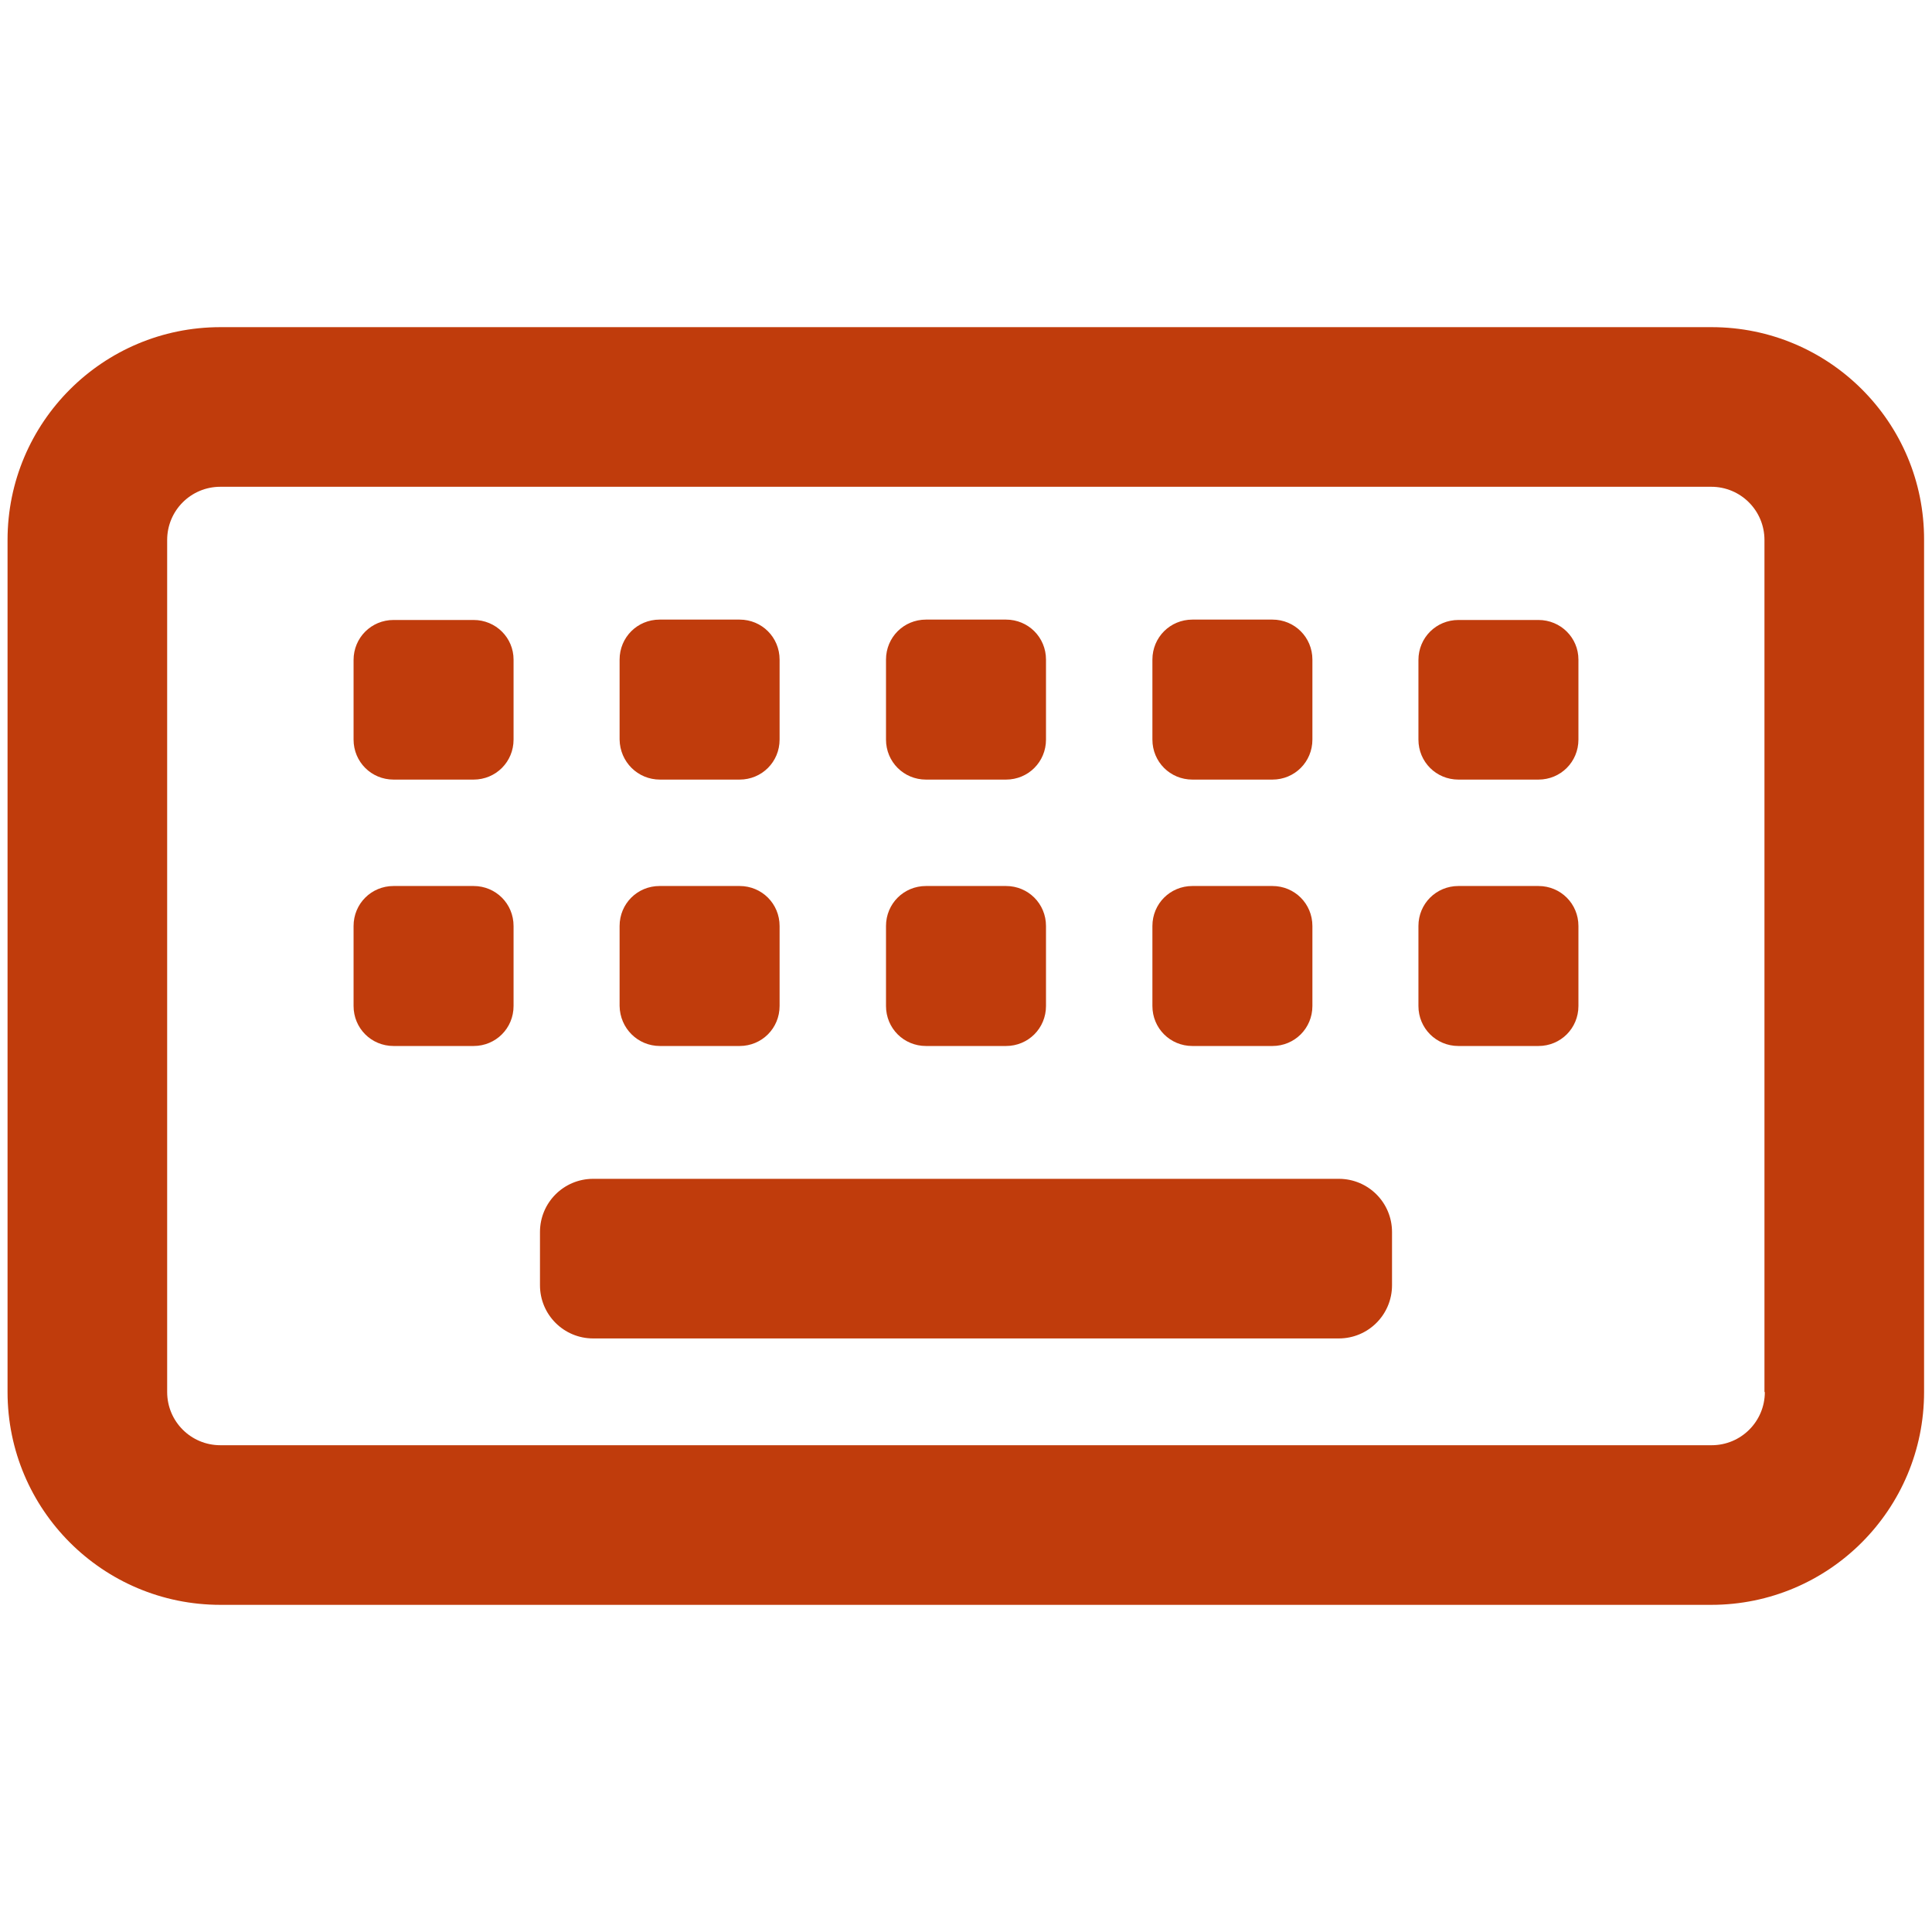
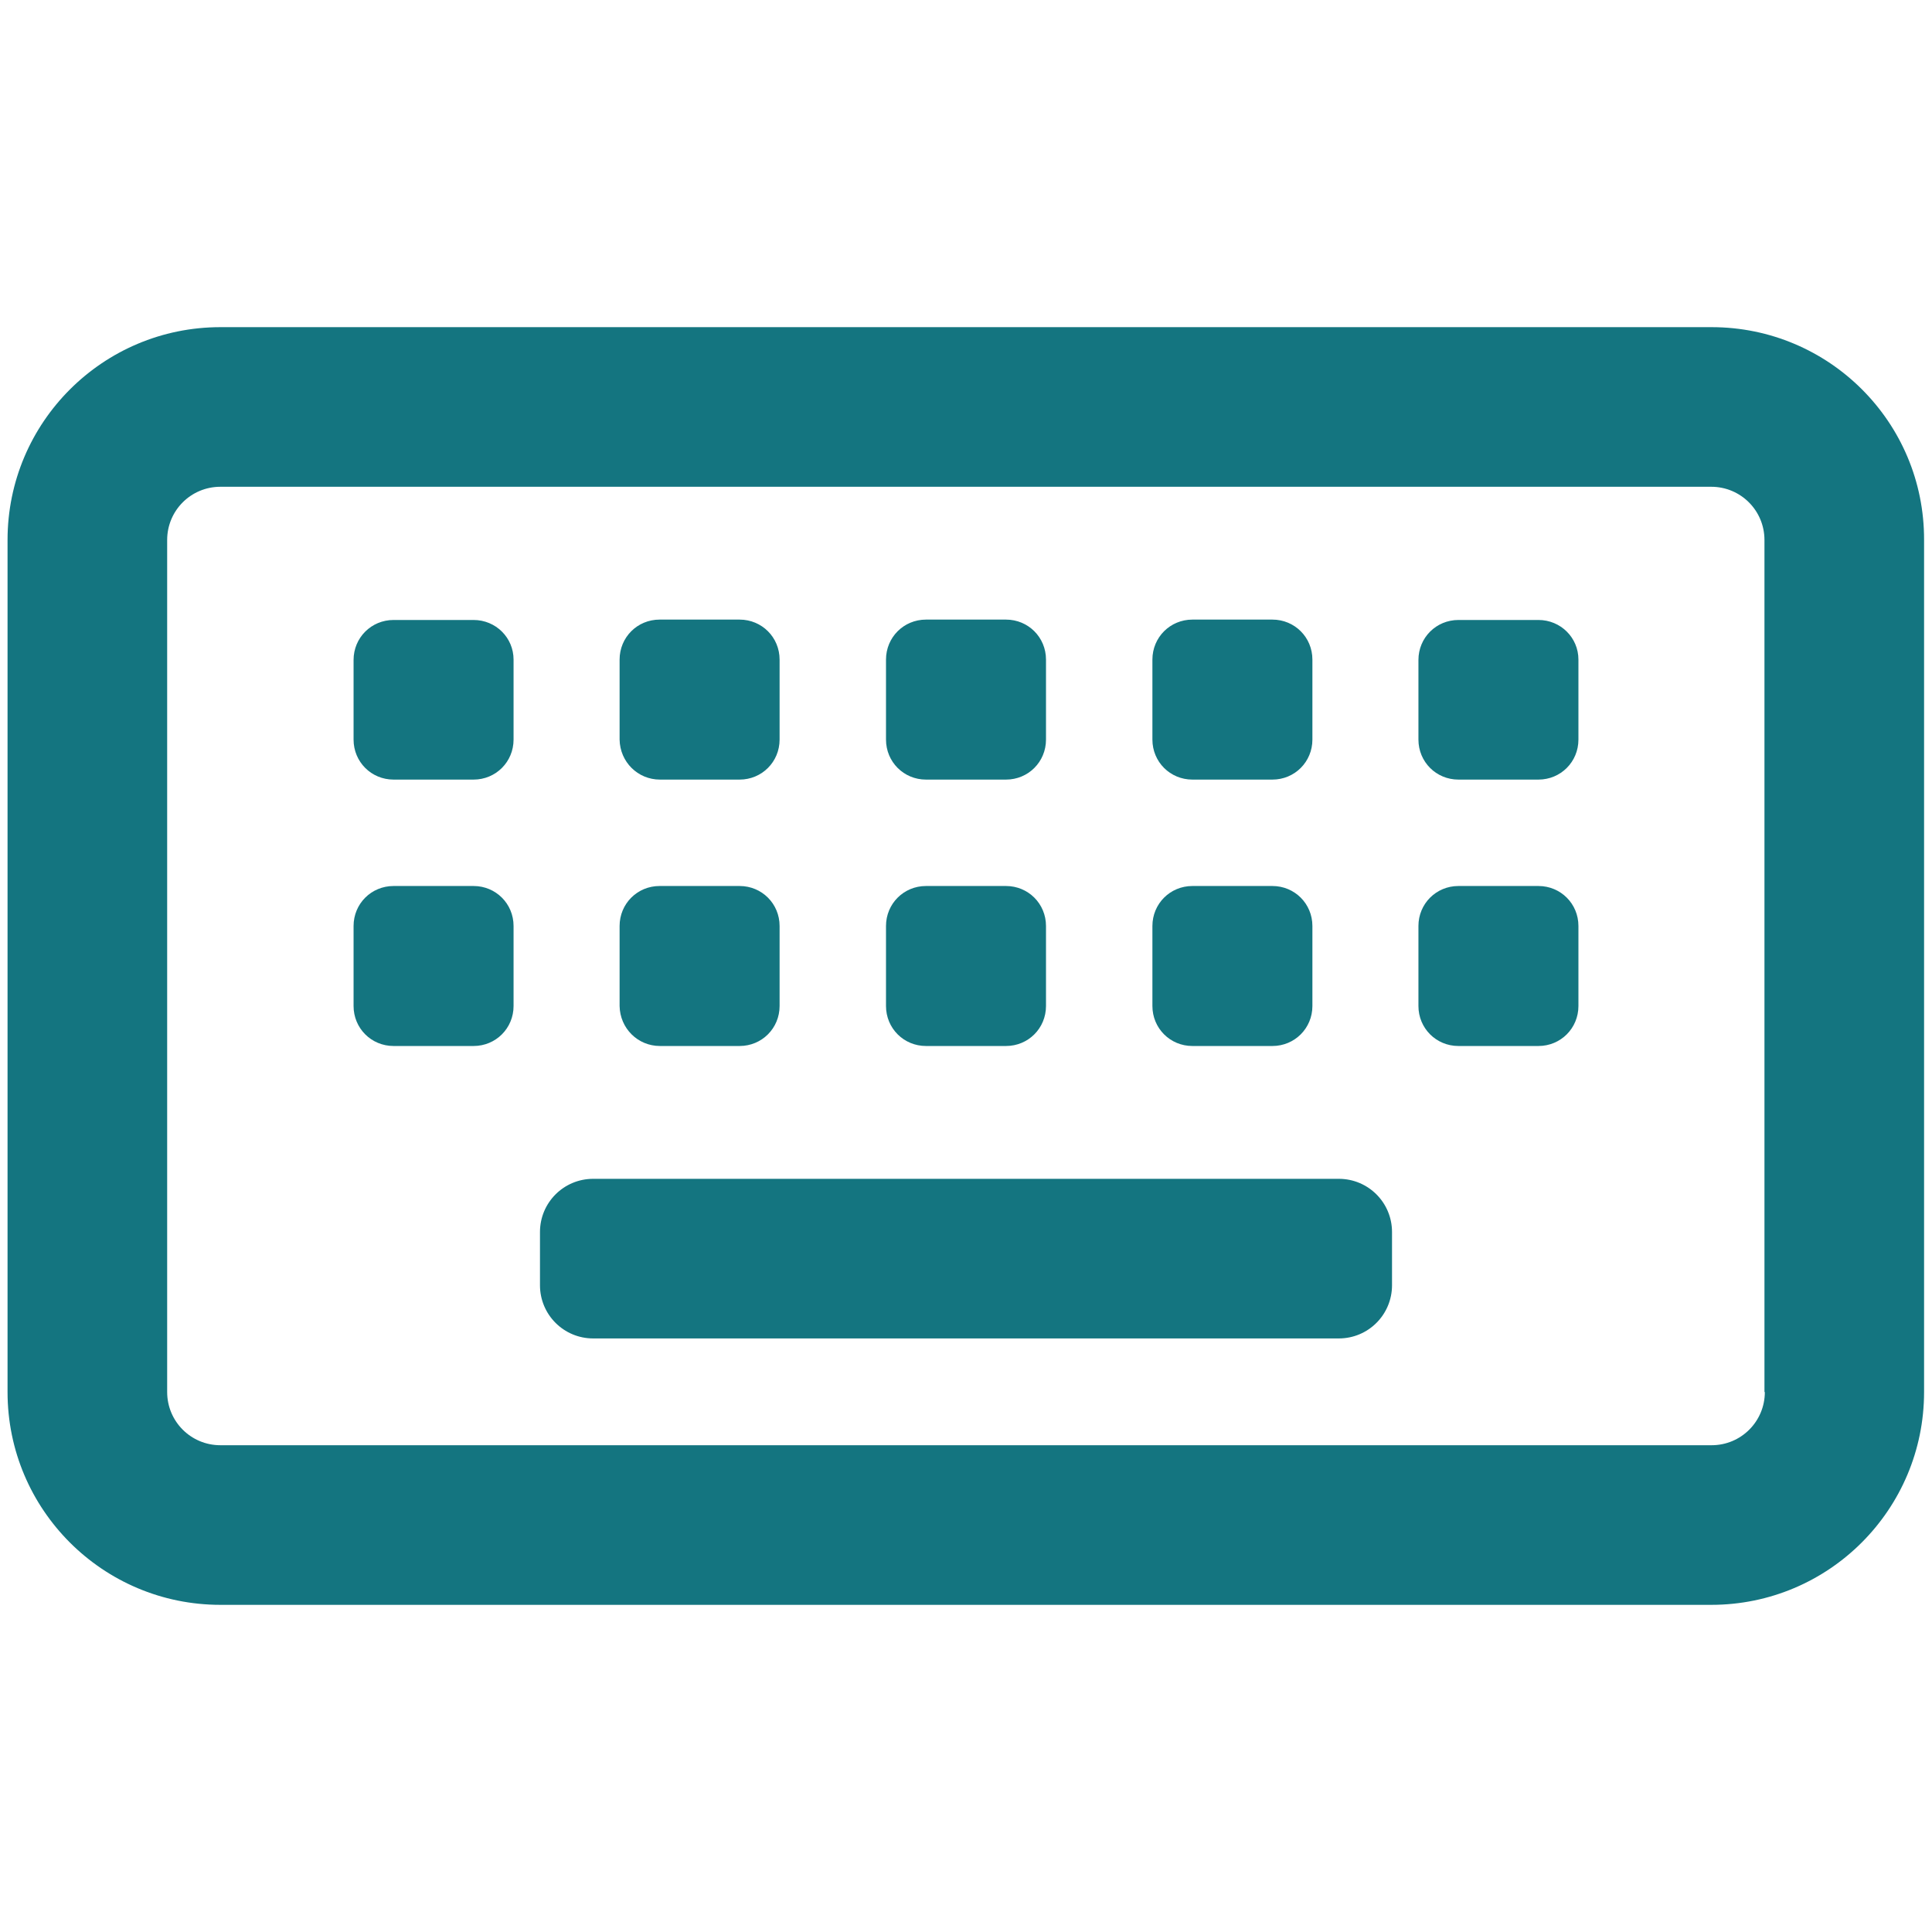
<svg xmlns="http://www.w3.org/2000/svg" version="1.1" id="Layer_1" x="0px" y="0px" viewBox="0 0 512 512" style="enable-background:new 0 0 512 512;" xml:space="preserve">
  <style type="text/css">
- 	.st0{fill:#C03C0C;}
+ 	.st0{fill:#147580;}
</style>
  <path class="st0" d="M453.6,86.7H58.4C27.3,86.7,2,111.9,2,143.1v225.8c0,31.2,25.3,56.4,56.4,56.4h395.1  c31.2,0,56.4-25.3,56.4-56.4V143.1C510,111.9,484.7,86.7,453.6,86.7z M467.7,368.9c0,7.8-6.3,14.1-14.1,14.1H58.4  c-7.8,0-14.1-6.3-14.1-14.1V143.1c0-7.8,6.3-14.1,14.1-14.1h395.1c7.8,0,14.1,6.3,14.1,14.1V368.9z M125.5,164.3h-21.2  c-5.9,0-10.6,4.7-10.6,10.6V196c0,5.9,4.7,10.6,10.6,10.6h21.2c5.9,0,10.6-4.7,10.6-10.6v-21.2C136.1,169,131.4,164.3,125.5,164.3z   M174.9,206.6H196c5.9,0,10.6-4.7,10.6-10.6v-21.2c0-5.9-4.7-10.6-10.6-10.6h-21.2c-5.9,0-10.6,4.7-10.6,10.6V196  C164.3,201.9,169,206.6,174.9,206.6z M245.4,206.6h21.2c5.9,0,10.6-4.7,10.6-10.6v-21.2c0-5.9-4.7-10.6-10.6-10.6h-21.2  c-5.9,0-10.6,4.7-10.6,10.6V196C234.8,201.9,239.5,206.6,245.4,206.6z M316,206.6h21.2c5.9,0,10.6-4.7,10.6-10.6v-21.2  c0-5.9-4.7-10.6-10.6-10.6H316c-5.9,0-10.6,4.7-10.6,10.6V196C305.4,201.9,310.1,206.6,316,206.6z M407.7,164.3h-21.2  c-5.9,0-10.6,4.7-10.6,10.6V196c0,5.9,4.7,10.6,10.6,10.6h21.2c5.9,0,10.6-4.7,10.6-10.6v-21.2C418.3,169,413.6,164.3,407.7,164.3z   M125.5,234.8h-21.2c-5.9,0-10.6,4.7-10.6,10.6v21.2c0,5.9,4.7,10.6,10.6,10.6h21.2c5.9,0,10.6-4.7,10.6-10.6v-21.2  C136.1,239.5,131.4,234.8,125.5,234.8z M174.9,277.2H196c5.9,0,10.6-4.7,10.6-10.6v-21.2c0-5.9-4.7-10.6-10.6-10.6h-21.2  c-5.9,0-10.6,4.7-10.6,10.6v21.2C164.3,272.5,169,277.2,174.9,277.2z M245.4,277.2h21.2c5.9,0,10.6-4.7,10.6-10.6v-21.2  c0-5.9-4.7-10.6-10.6-10.6h-21.2c-5.9,0-10.6,4.7-10.6,10.6v21.2C234.8,272.5,239.5,277.2,245.4,277.2z M316,277.2h21.2  c5.9,0,10.6-4.7,10.6-10.6v-21.2c0-5.9-4.7-10.6-10.6-10.6H316c-5.9,0-10.6,4.7-10.6,10.6v21.2C305.4,272.5,310.1,277.2,316,277.2z   M407.7,234.8h-21.2c-5.9,0-10.6,4.7-10.6,10.6v21.2c0,5.9,4.7,10.6,10.6,10.6h21.2c5.9,0,10.6-4.7,10.6-10.6v-21.2  C418.3,239.5,413.6,234.8,407.7,234.8z M354.8,312.4H157.2c-7.8,0-14.1,6.3-14.1,14.1v14.1c0,7.8,6.3,14.1,14.1,14.1h197.6  c7.8,0,14.1-6.3,14.1-14.1v-14.1C368.9,318.7,362.6,312.4,354.8,312.4z" />
</svg>
